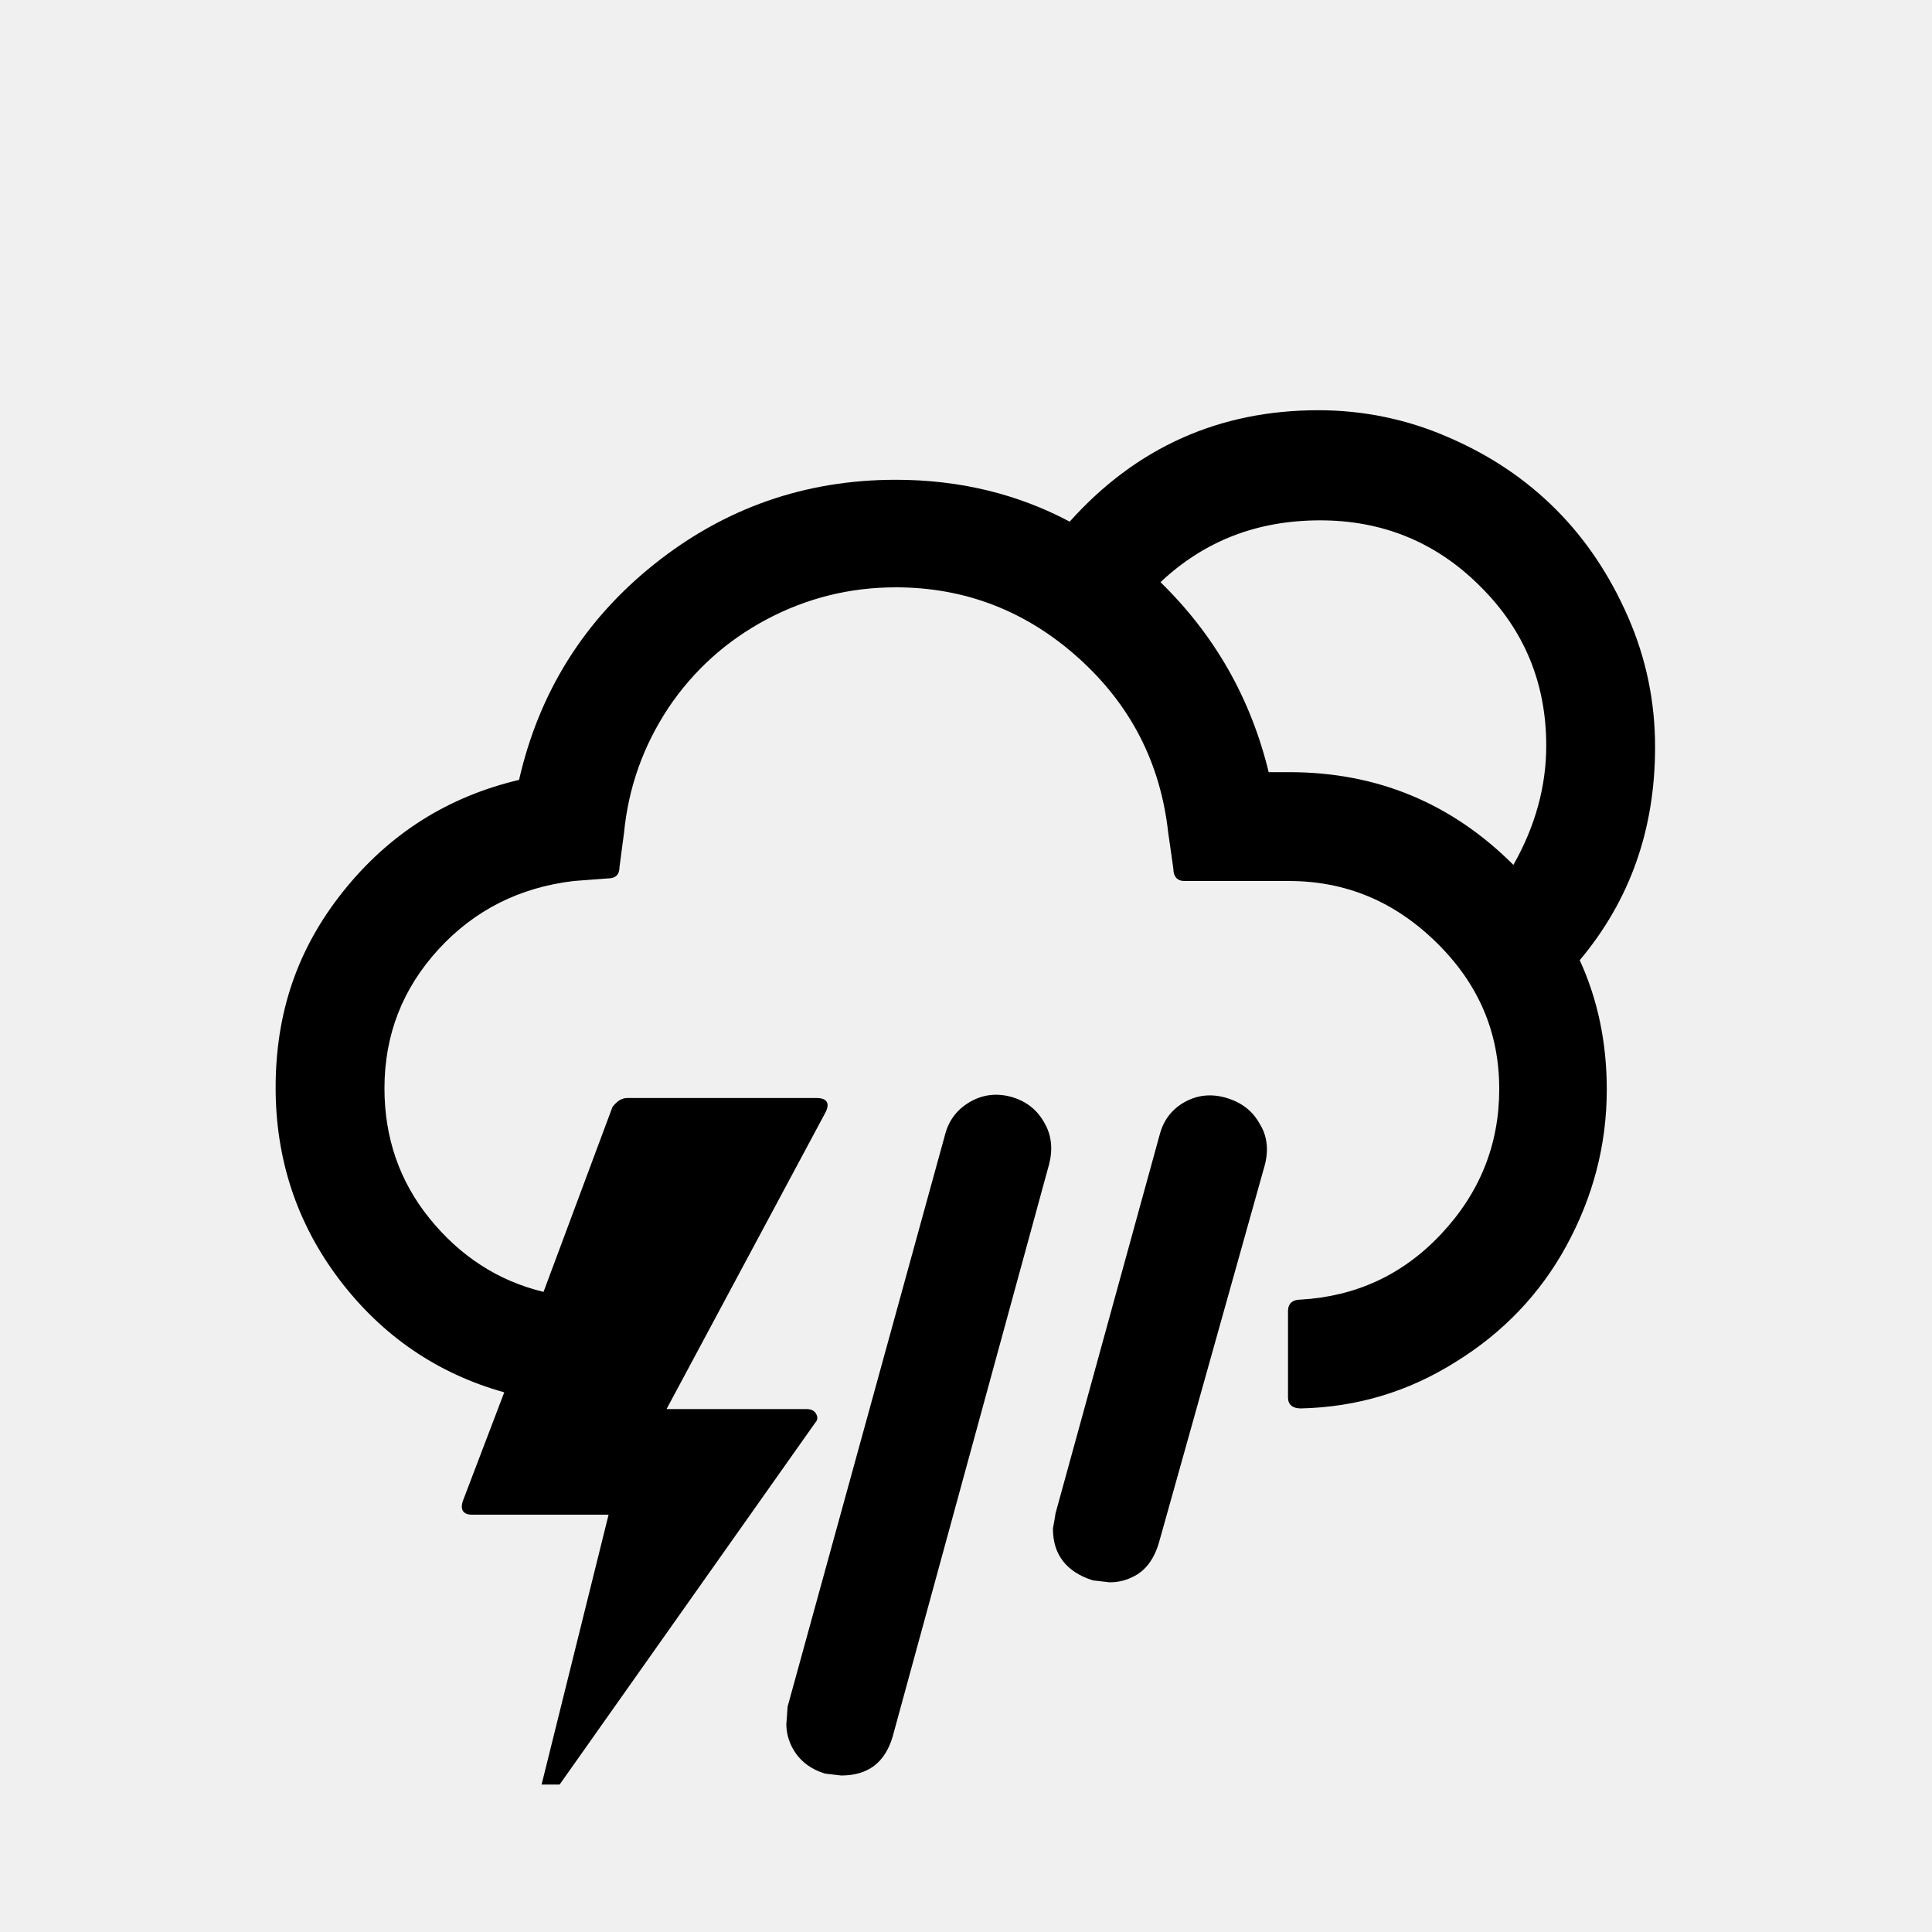
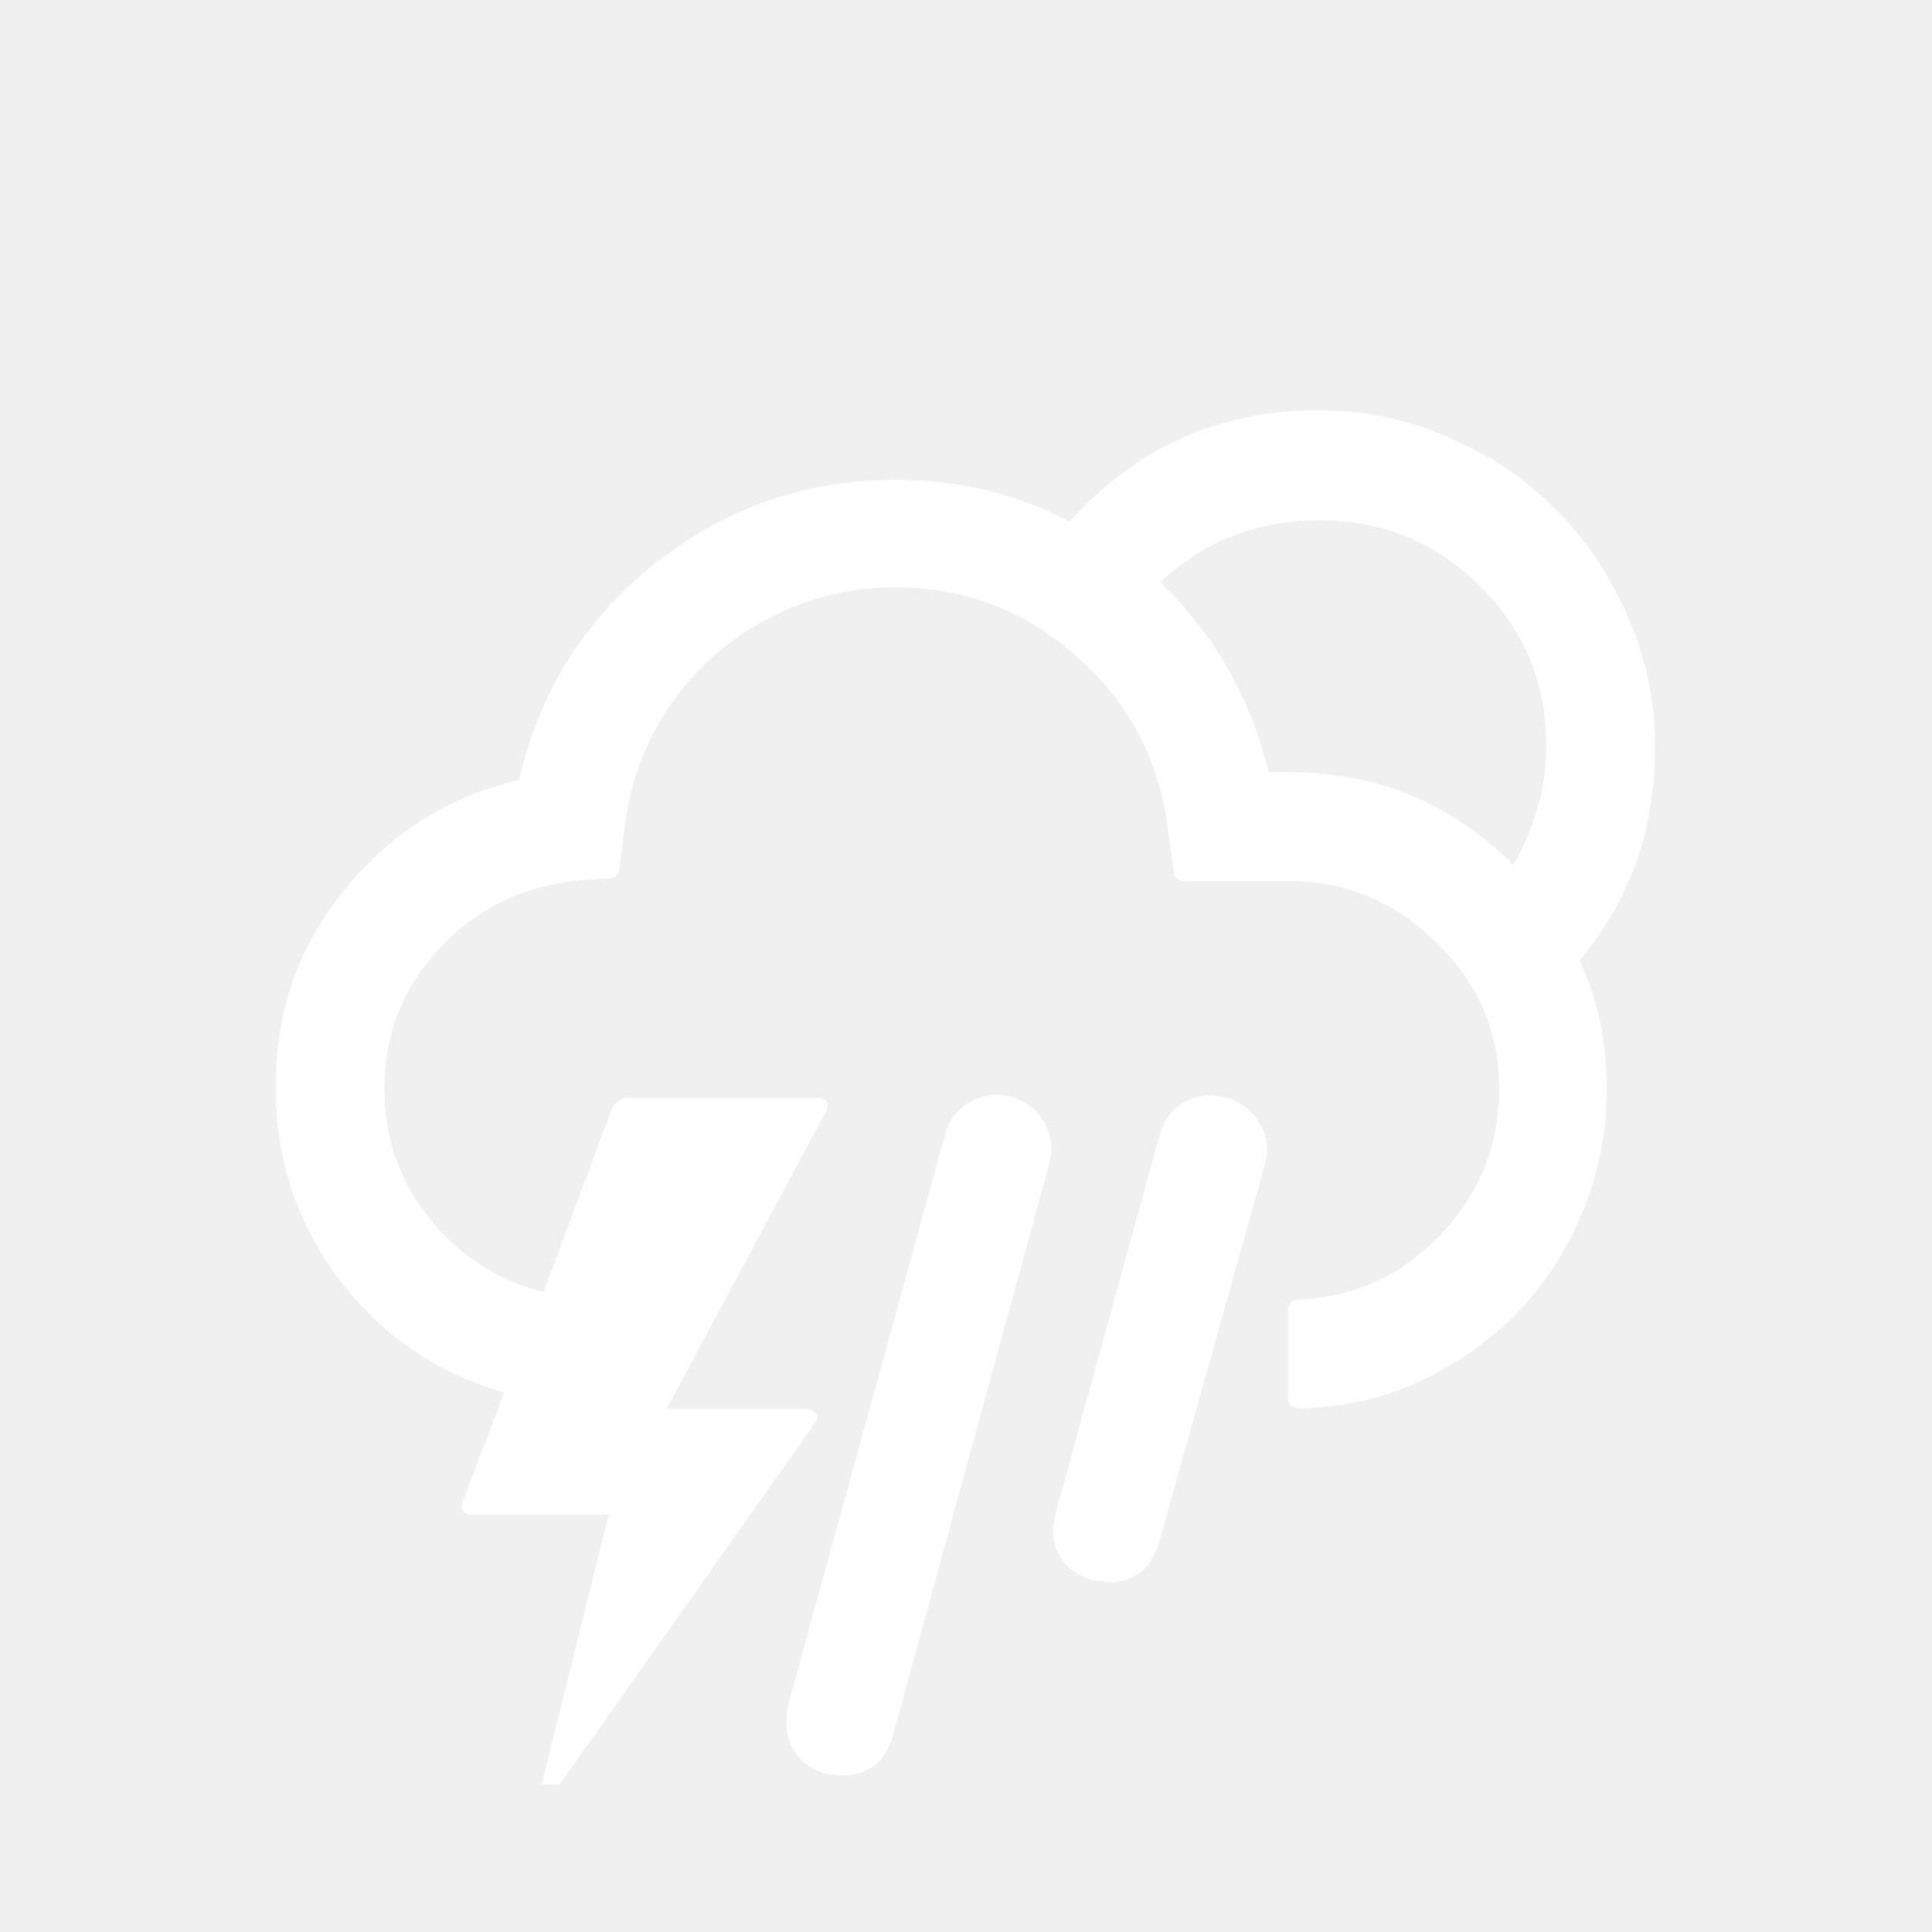
<svg xmlns="http://www.w3.org/2000/svg" version="1.1" id="Layer_1" x="0px" y="0px" viewBox="0 0 30 30" style="enable-background:new 0 0 30 30;" xml:space="preserve">
-   <path d="M4.28,16.89c0,1.11,0.33,2.11,0.99,2.98s1.52,1.46,2.56,1.75l-0.64,1.68c-0.05,0.14,0,0.22,0.14,0.22h2.12l-1.04,4.19h0.28  l3.97-5.62c0.04-0.04,0.04-0.09,0.01-0.14c-0.03-0.05-0.08-0.07-0.15-0.07h-2.17l2.47-4.61c0.07-0.14,0.02-0.22-0.14-0.22H9.74  c-0.09,0-0.16,0.05-0.23,0.14l-1.07,2.87c-0.71-0.17-1.3-0.56-1.77-1.14s-0.7-1.26-0.7-2.02c0-0.83,0.28-1.55,0.84-2.16  s1.26-0.96,2.1-1.06l0.53-0.04c0.12,0,0.18-0.06,0.18-0.18l0.07-0.53c0.07-0.71,0.3-1.35,0.69-1.94c0.39-0.58,0.9-1.04,1.52-1.37  s1.29-0.5,2.01-0.5c1.08,0,2.03,0.37,2.84,1.1c0.81,0.73,1.27,1.63,1.39,2.71l0.08,0.56c0,0.12,0.06,0.19,0.17,0.19h1.62  c0.89,0,1.65,0.32,2.3,0.96s0.97,1.39,0.97,2.27c0,0.86-0.3,1.61-0.9,2.25s-1.33,0.97-2.18,1.02c-0.13,0-0.2,0.06-0.2,0.18v1.34  c0,0.11,0.07,0.17,0.2,0.17c0.87-0.02,1.67-0.26,2.4-0.72c0.73-0.45,1.31-1.05,1.72-1.8s0.63-1.56,0.63-2.43  c0-0.73-0.14-1.4-0.42-2.01c0.78-0.93,1.17-2.03,1.17-3.31c0-0.71-0.14-1.38-0.42-2.02c-0.28-0.64-0.65-1.2-1.12-1.67  c-0.47-0.47-1.02-0.84-1.67-1.12c-0.64-0.28-1.32-0.42-2.02-0.42c-1.54,0-2.83,0.58-3.86,1.73c-0.81-0.43-1.71-0.65-2.7-0.65  c-1.41,0-2.66,0.44-3.75,1.31s-1.79,1.99-2.1,3.35c-1.1,0.26-2.01,0.83-2.73,1.73S4.28,15.74,4.28,16.89z M12.21,26.77  c0,0.16,0.05,0.32,0.15,0.46s0.25,0.25,0.45,0.31l0.25,0.03c0.42,0,0.68-0.2,0.8-0.6l2.43-8.89c0.06-0.23,0.04-0.45-0.07-0.64  c-0.11-0.2-0.27-0.33-0.49-0.4c-0.23-0.07-0.45-0.05-0.65,0.06c-0.2,0.11-0.34,0.28-0.4,0.5l-2.45,8.9  C12.22,26.67,12.21,26.76,12.21,26.77z M16.35,23.74c0,0.4,0.21,0.67,0.62,0.8c0.17,0.02,0.26,0.03,0.26,0.03  c0.11,0,0.23-0.02,0.35-0.08c0.2-0.09,0.34-0.27,0.42-0.55l1.64-5.85c0.06-0.23,0.04-0.45-0.08-0.64c-0.11-0.2-0.28-0.33-0.51-0.4  c-0.23-0.07-0.45-0.05-0.65,0.06c-0.2,0.11-0.33,0.28-0.39,0.5l-1.62,5.89C16.37,23.64,16.35,23.72,16.35,23.74z M18.02,9.04  c0.68-0.64,1.5-0.96,2.48-0.96c0.97,0,1.8,0.34,2.48,1.02c0.69,0.68,1.03,1.51,1.03,2.48c0,0.63-0.17,1.25-0.51,1.85  c-0.96-0.96-2.12-1.44-3.48-1.44h-0.32C19.42,10.84,18.86,9.86,18.02,9.04z" />
+   <defs id="defs7" />
+   <path d="M4.28,16.89c0,1.11,0.33,2.11,0.99,2.98s1.52,1.46,2.56,1.75l-0.64,1.68c-0.05,0.14,0,0.22,0.14,0.22h2.12l-1.04,4.19h0.28  l3.97-5.62c0.04-0.04,0.04-0.09,0.01-0.14c-0.03-0.05-0.08-0.07-0.15-0.07h-2.17l2.47-4.61c0.07-0.14,0.02-0.22-0.14-0.22H9.74  c-0.09,0-0.16,0.05-0.23,0.14l-1.07,2.87c-0.71-0.17-1.3-0.56-1.77-1.14s-0.7-1.26-0.7-2.02c0-0.83,0.28-1.55,0.84-2.16  s1.26-0.96,2.1-1.06l0.53-0.04c0.12,0,0.18-0.06,0.18-0.18l0.07-0.53c0.07-0.71,0.3-1.35,0.69-1.94c0.39-0.58,0.9-1.04,1.52-1.37  s1.29-0.5,2.01-0.5c1.08,0,2.03,0.37,2.84,1.1c0.81,0.73,1.27,1.63,1.39,2.71l0.08,0.56c0,0.12,0.06,0.19,0.17,0.19h1.62  c0.89,0,1.65,0.32,2.3,0.96s0.97,1.39,0.97,2.27c0,0.86-0.3,1.61-0.9,2.25s-1.33,0.97-2.18,1.02c-0.13,0-0.2,0.06-0.2,0.18v1.34  c0,0.11,0.07,0.17,0.2,0.17c0.87-0.02,1.67-0.26,2.4-0.72c0.73-0.45,1.31-1.05,1.72-1.8s0.63-1.56,0.63-2.43  c0-0.73-0.14-1.4-0.42-2.01c0.78-0.93,1.17-2.03,1.17-3.31c0-0.71-0.14-1.38-0.42-2.02c-0.28-0.64-0.65-1.2-1.12-1.67  c-0.47-0.47-1.02-0.84-1.67-1.12c-0.64-0.28-1.32-0.42-2.02-0.42c-1.54,0-2.83,0.58-3.86,1.73c-0.81-0.43-1.71-0.65-2.7-0.65  c-1.41,0-2.66,0.44-3.75,1.31s-1.79,1.99-2.1,3.35c-1.1,0.26-2.01,0.83-2.73,1.73S4.28,15.74,4.28,16.89z M12.21,26.77  c0,0.16,0.05,0.32,0.15,0.46s0.25,0.25,0.45,0.31l0.25,0.03c0.42,0,0.68-0.2,0.8-0.6l2.43-8.89c0.06-0.23,0.04-0.45-0.07-0.64  c-0.11-0.2-0.27-0.33-0.49-0.4c-0.23-0.07-0.45-0.05-0.65,0.06c-0.2,0.11-0.34,0.28-0.4,0.5l-2.45,8.9  C12.22,26.67,12.21,26.76,12.21,26.77z M16.35,23.74c0,0.4,0.21,0.67,0.62,0.8c0.17,0.02,0.26,0.03,0.26,0.03  c0.11,0,0.23-0.02,0.35-0.08c0.2-0.09,0.34-0.27,0.42-0.55l1.64-5.85c0.06-0.23,0.04-0.45-0.08-0.64c-0.11-0.2-0.28-0.33-0.51-0.4  c-0.23-0.07-0.45-0.05-0.65,0.06c-0.2,0.11-0.33,0.28-0.39,0.5l-1.62,5.89C16.37,23.64,16.35,23.72,16.35,23.74z M18.02,9.04  c0.68-0.64,1.5-0.96,2.48-0.96c0.97,0,1.8,0.34,2.48,1.02c0.69,0.68,1.03,1.51,1.03,2.48c0,0.63-0.17,1.25-0.51,1.85  c-0.96-0.96-2.12-1.44-3.48-1.44h-0.32C19.42,10.84,18.86,9.86,18.02,9.04z" id="path3" style="fill:#ffffff" />
</svg>
